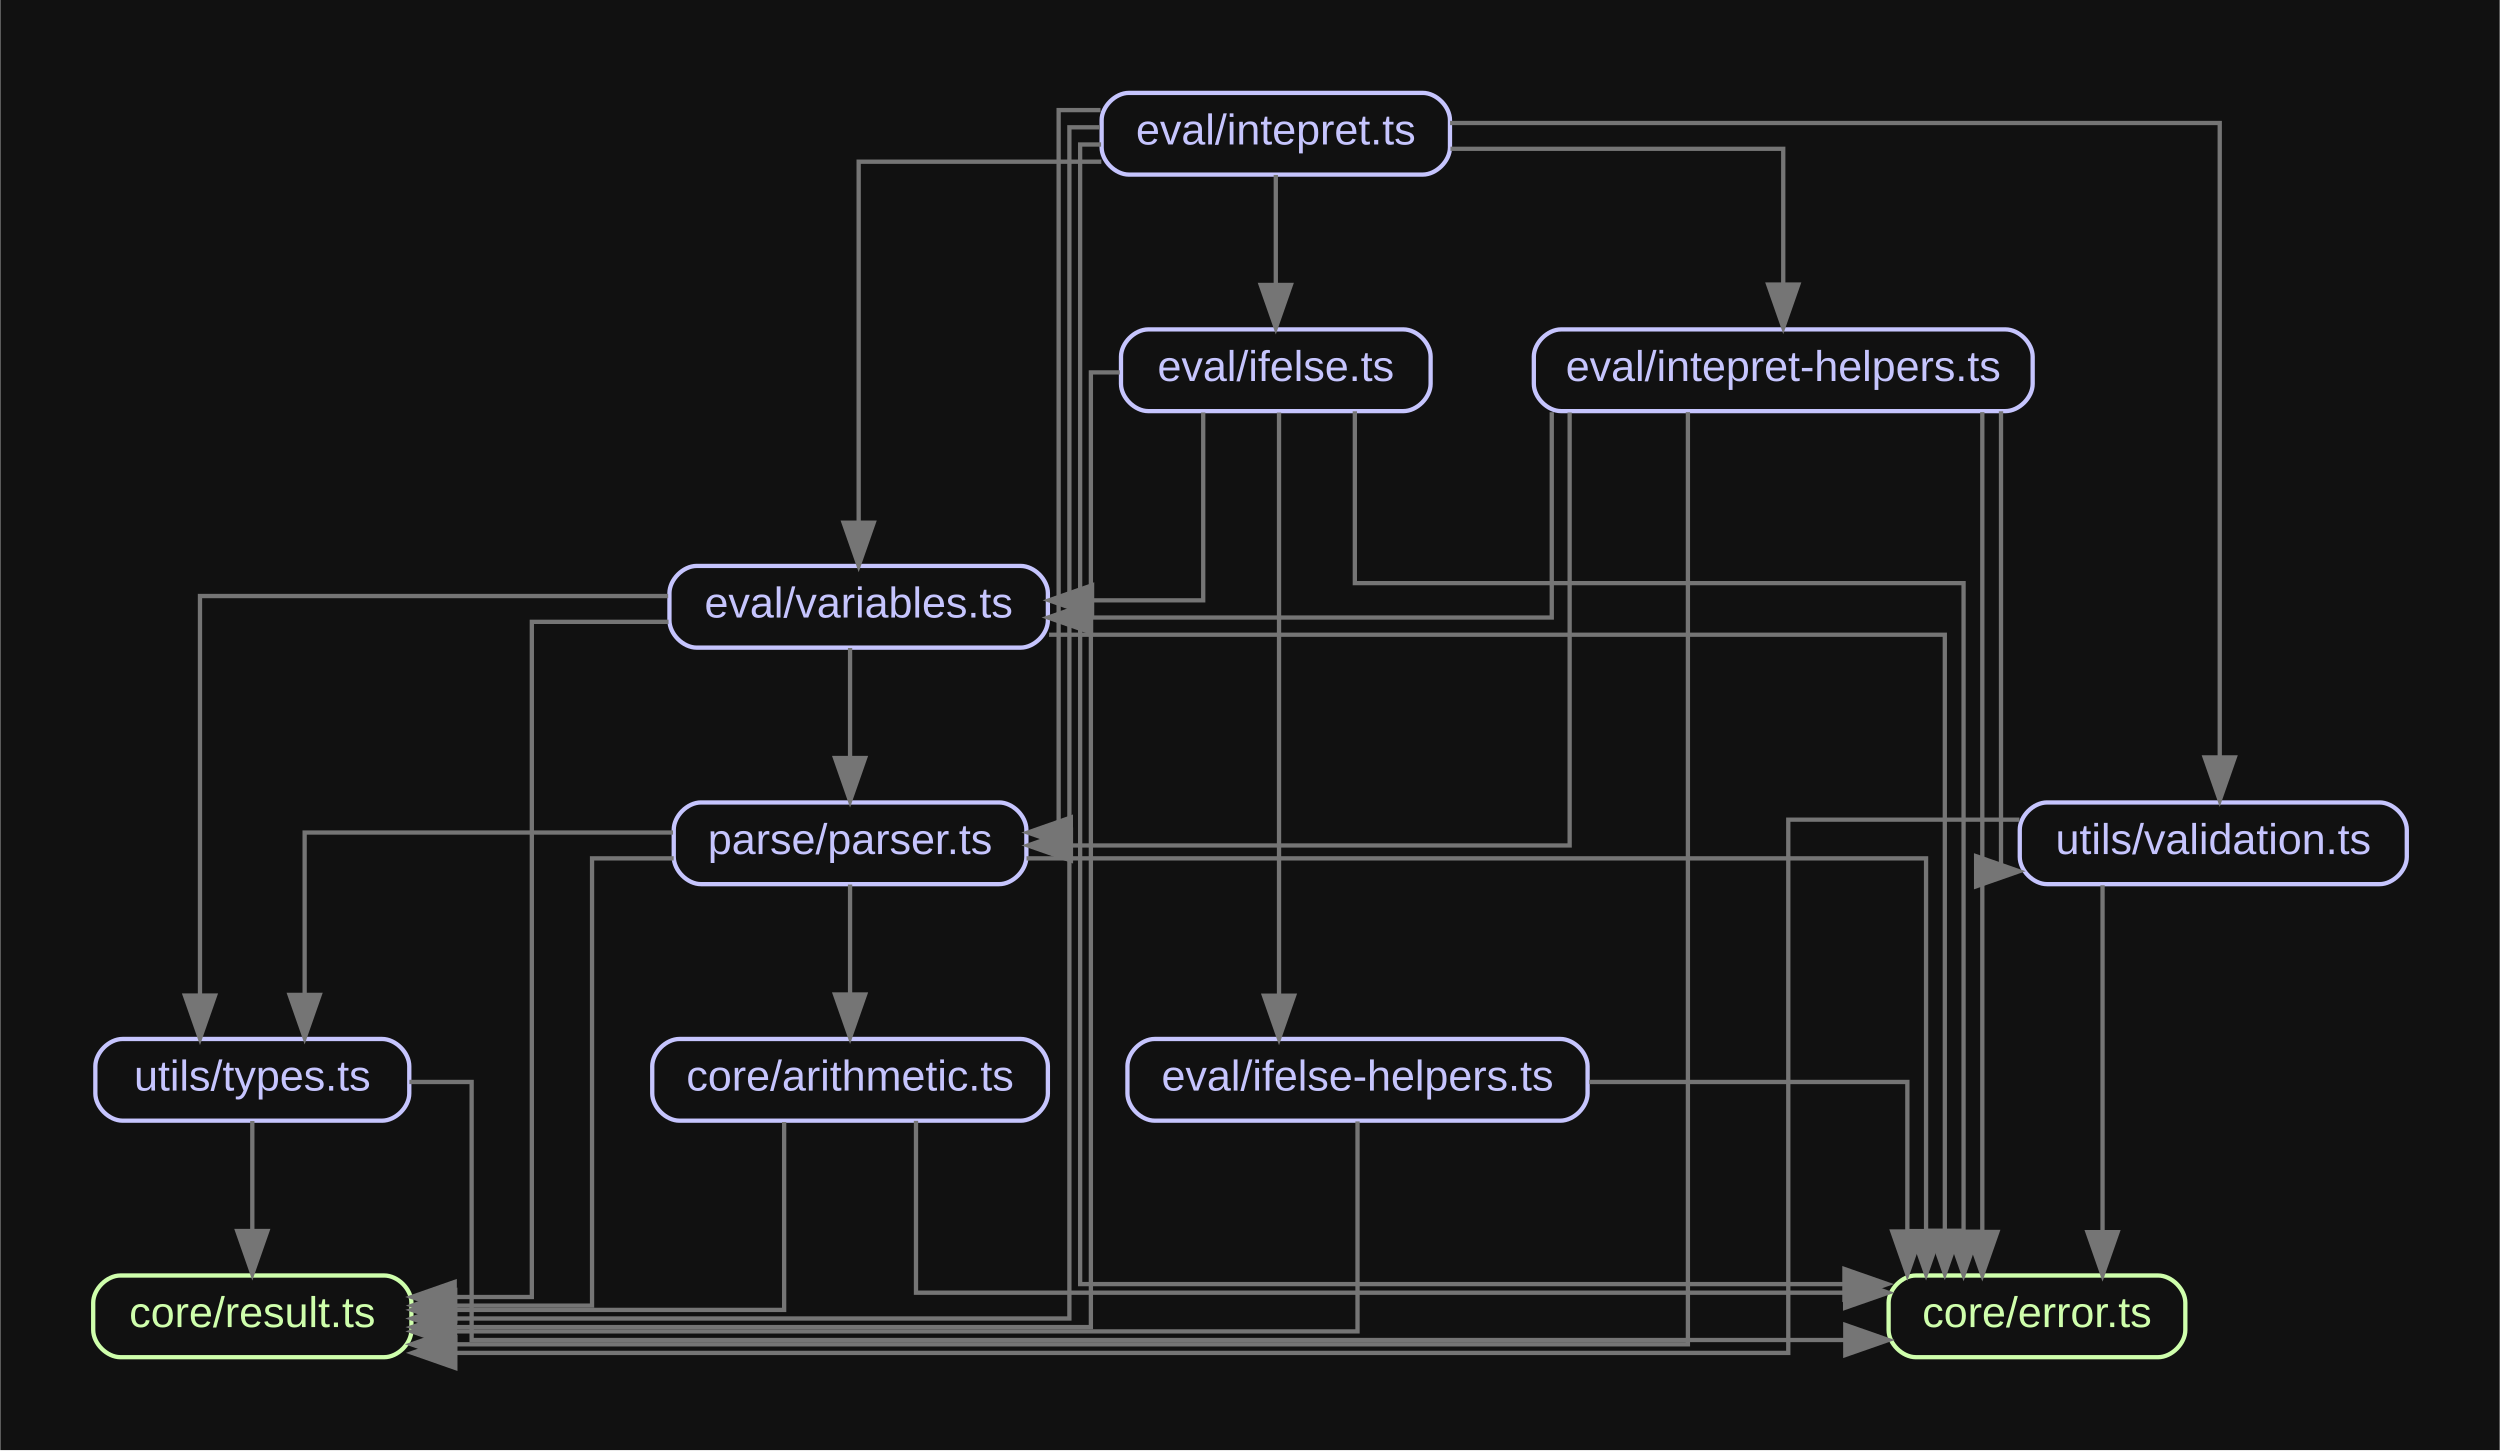
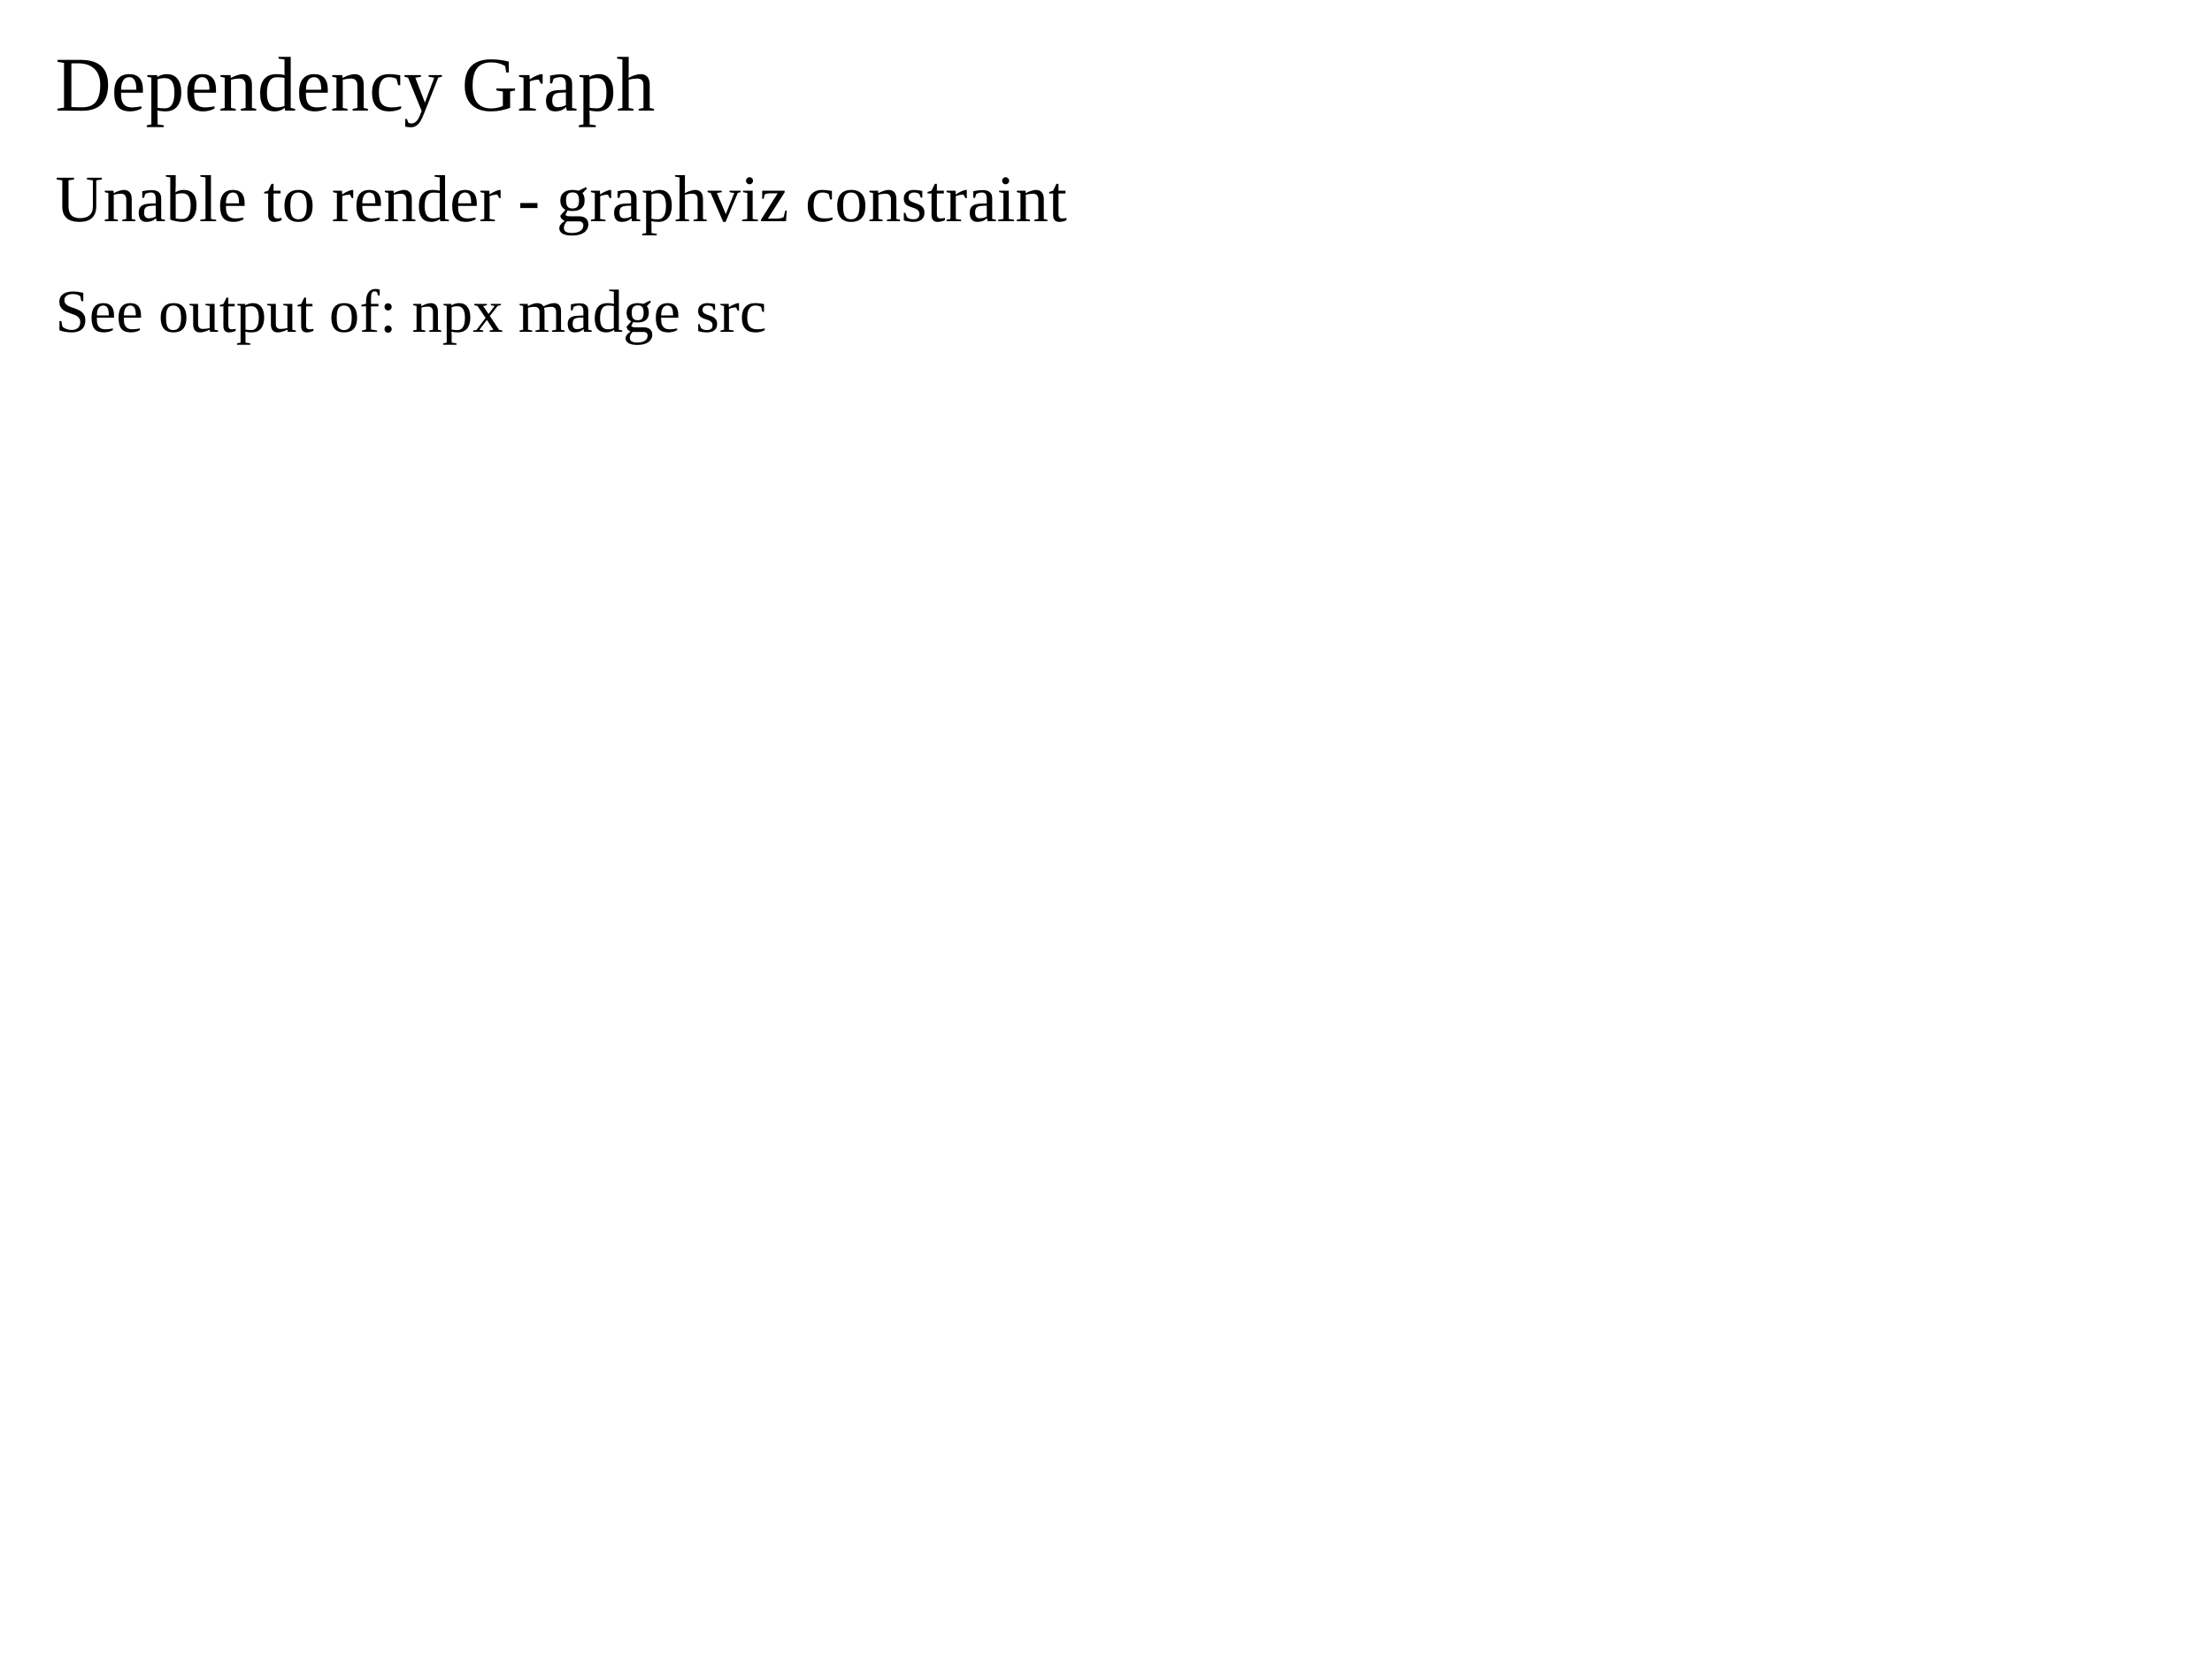
- <svg xmlns="http://www.w3.org/2000/svg" width="581pt" height="337pt" viewBox="0.00 0.00 581.20 337.20">
-   <g id="graph0" class="graph" transform="scale(1 1) rotate(0) translate(21.6 315.6)">
-     <polygon fill="#111111" stroke="transparent" points="-21.6,21.6 -21.6,-315.6 559.6,-315.6 559.6,21.6 -21.6,21.6" />
-     <g id="node1" class="node">
-       <path fill="none" stroke="#c6c5fe" d="M215.67,-74C215.67,-74 136.33,-74 136.33,-74 133.17,-74 130,-70.83 130,-67.67 130,-67.67 130,-61.33 130,-61.33 130,-58.17 133.17,-55 136.33,-55 136.33,-55 215.67,-55 215.67,-55 218.83,-55 222,-58.17 222,-61.33 222,-61.33 222,-67.67 222,-67.67 222,-70.83 218.83,-74 215.67,-74" />
-       <text text-anchor="middle" x="176" y="-62" font-family="Arial" font-size="10.00" fill="#c6c5fe">core/arithmetic.ts</text>
-     </g>
-     <g id="node2" class="node">
-       <path fill="none" stroke="#cfffac" d="M480.17,-19C480.17,-19 423.83,-19 423.83,-19 420.67,-19 417.5,-15.83 417.5,-12.67 417.5,-12.67 417.5,-6.33 417.5,-6.33 417.5,-3.17 420.67,0 423.83,0 423.83,0 480.17,0 480.17,0 483.33,0 486.5,-3.17 486.5,-6.33 486.5,-6.33 486.5,-12.67 486.5,-12.67 486.5,-15.83 483.33,-19 480.17,-19" />
-       <text text-anchor="middle" x="452" y="-7" font-family="Arial" font-size="10.00" fill="#cfffac">core/error.ts</text>
-     </g>
-     <g id="edge1" class="edge">
-       <path fill="none" stroke="#757575" d="M191.33,-54.96C191.33,-40.57 191.33,-15 191.33,-15 191.33,-15 407.39,-15 407.39,-15" />
-       <polygon fill="#757575" stroke="#757575" points="407.39,-18.5 417.39,-15 407.39,-11.5 407.39,-18.5" />
-     </g>
-     <g id="node3" class="node">
-       <path fill="none" stroke="#cfffac" d="M67.67,-19C67.67,-19 6.33,-19 6.33,-19 3.17,-19 0,-15.83 0,-12.67 0,-12.67 0,-6.33 0,-6.33 0,-3.17 3.17,0 6.33,0 6.33,0 67.67,0 67.67,0 70.83,0 74,-3.17 74,-6.33 74,-6.33 74,-12.67 74,-12.67 74,-15.83 70.83,-19 67.67,-19" />
-       <text text-anchor="middle" x="37" y="-7" font-family="Arial" font-size="10.00" fill="#cfffac">core/result.ts</text>
-     </g>
-     <g id="edge2" class="edge">
-       <path fill="none" stroke="#757575" d="M160.67,-54.69C160.67,-39.24 160.67,-11 160.67,-11 160.67,-11 84.1,-11 84.1,-11" />
-       <polygon fill="#757575" stroke="#757575" points="84.1,-7.5 74.1,-11 84.1,-14.5 84.1,-7.5" />
-     </g>
-     <g id="node4" class="node">
-       <path fill="none" stroke="#c6c5fe" d="M341.17,-74C341.17,-74 246.83,-74 246.83,-74 243.67,-74 240.5,-70.83 240.5,-67.67 240.5,-67.67 240.5,-61.33 240.5,-61.33 240.5,-58.17 243.67,-55 246.83,-55 246.83,-55 341.17,-55 341.17,-55 344.33,-55 347.5,-58.17 347.5,-61.33 347.5,-61.33 347.5,-67.67 347.5,-67.67 347.5,-70.83 344.33,-74 341.17,-74" />
-       <text text-anchor="middle" x="294" y="-62" font-family="Arial" font-size="10.00" fill="#c6c5fe">eval/ifelse-helpers.ts</text>
-     </g>
-     <g id="edge3" class="edge">
-       <path fill="none" stroke="#757575" d="M347.85,-64C382.79,-64 421.86,-64 421.86,-64 421.86,-64 421.86,-29.24 421.86,-29.24" />
-       <polygon fill="#757575" stroke="#757575" points="425.36,-29.24 421.86,-19.24 418.36,-29.24 425.36,-29.24" />
-     </g>
-     <g id="edge4" class="edge">
-       <path fill="none" stroke="#757575" d="M294,-54.84C294,-38.22 294,-6 294,-6 294,-6 84.1,-6 84.1,-6" />
-       <polygon fill="#757575" stroke="#757575" points="84.1,-2.5 74.1,-6 84.1,-9.5 84.1,-2.5" />
-     </g>
-     <g id="node5" class="node">
-       <path fill="none" stroke="#c6c5fe" d="M304.67,-239C304.67,-239 245.33,-239 245.33,-239 242.17,-239 239,-235.83 239,-232.67 239,-232.67 239,-226.33 239,-226.33 239,-223.17 242.17,-220 245.33,-220 245.33,-220 304.67,-220 304.67,-220 307.83,-220 311,-223.17 311,-226.33 311,-226.33 311,-232.67 311,-232.67 311,-235.83 307.83,-239 304.67,-239" />
-       <text text-anchor="middle" x="275" y="-227" font-family="Arial" font-size="10.00" fill="#c6c5fe">eval/ifelse.ts</text>
-     </g>
-     <g id="edge5" class="edge">
-       <path fill="none" stroke="#757575" d="M293.38,-219.96C293.38,-205.57 293.38,-180 293.38,-180 293.38,-180 434.93,-180 434.93,-180 434.93,-180 434.93,-29.16 434.93,-29.16" />
-       <polygon fill="#757575" stroke="#757575" points="438.43,-29.16 434.93,-19.16 431.43,-29.16 438.43,-29.16" />
-     </g>
-     <g id="edge6" class="edge">
-       <path fill="none" stroke="#757575" d="M238.72,-229C234.69,-229 232,-229 232,-229 232,-229 232,-7 232,-7 232,-7 84.14,-7 84.14,-7" />
-       <polygon fill="#757575" stroke="#757575" points="84.14,-3.5 74.14,-7 84.14,-10.5 84.14,-3.5" />
-     </g>
-     <g id="edge7" class="edge">
-       <path fill="none" stroke="#757575" d="M275.75,-219.67C275.75,-219.67 275.75,-84.07 275.75,-84.07" />
-       <polygon fill="#757575" stroke="#757575" points="279.25,-84.07 275.75,-74.07 272.25,-84.07 279.25,-84.07" />
-     </g>
-     <g id="node6" class="node">
-       <path fill="none" stroke="#c6c5fe" d="M215.67,-184C215.67,-184 140.33,-184 140.33,-184 137.17,-184 134,-180.83 134,-177.67 134,-177.67 134,-171.33 134,-171.33 134,-168.17 137.17,-165 140.33,-165 140.33,-165 215.67,-165 215.67,-165 218.83,-165 222,-168.17 222,-171.33 222,-171.33 222,-177.67 222,-177.67 222,-180.83 218.83,-184 215.67,-184" />
-       <text text-anchor="middle" x="178" y="-172" font-family="Arial" font-size="10.00" fill="#c6c5fe">eval/variables.ts</text>
-     </g>
-     <g id="edge8" class="edge">
-       <path fill="none" stroke="#757575" d="M258.12,-219.69C258.12,-204.24 258.12,-176 258.12,-176 258.12,-176 232.28,-176 232.28,-176" />
-       <polygon fill="#757575" stroke="#757575" points="232.28,-172.5 222.28,-176 232.28,-179.5 232.28,-172.5" />
-     </g>
-     <g id="edge21" class="edge">
-       <path fill="none" stroke="#757575" d="M222.28,-168C294.72,-168 430.57,-168 430.57,-168 430.57,-168 430.57,-29.41 430.57,-29.41" />
-       <polygon fill="#757575" stroke="#757575" points="434.07,-29.41 430.57,-19.41 427.07,-29.41 434.07,-29.41" />
-     </g>
-     <g id="edge22" class="edge">
-       <path fill="none" stroke="#757575" d="M133.79,-171C117.07,-171 102,-171 102,-171 102,-171 102,-14 102,-14 102,-14 84.06,-14 84.06,-14" />
-       <polygon fill="#757575" stroke="#757575" points="84.06,-10.5 74.06,-14 84.06,-17.5 84.06,-10.5" />
-     </g>
-     <g id="node8" class="node">
-       <path fill="none" stroke="#c6c5fe" d="M210.67,-129C210.67,-129 141.33,-129 141.33,-129 138.17,-129 135,-125.83 135,-122.67 135,-122.67 135,-116.33 135,-116.33 135,-113.17 138.17,-110 141.33,-110 141.33,-110 210.67,-110 210.67,-110 213.83,-110 217,-113.17 217,-116.33 217,-116.33 217,-122.67 217,-122.67 217,-125.83 213.83,-129 210.67,-129" />
-       <text text-anchor="middle" x="176" y="-117" font-family="Arial" font-size="10.00" fill="#c6c5fe">parse/parser.ts</text>
-     </g>
-     <g id="edge23" class="edge">
-       <path fill="none" stroke="#757575" d="M176,-164.92C176,-164.92 176,-139.34 176,-139.34" />
-       <polygon fill="#757575" stroke="#757575" points="179.5,-139.34 176,-129.34 172.5,-139.34 179.5,-139.34" />
-     </g>
-     <g id="node11" class="node">
-       <path fill="none" stroke="#c6c5fe" d="M67.17,-74C67.17,-74 6.83,-74 6.83,-74 3.67,-74 0.5,-70.83 0.5,-67.67 0.5,-67.67 0.5,-61.33 0.5,-61.33 0.5,-58.17 3.67,-55 6.83,-55 6.83,-55 67.17,-55 67.17,-55 70.33,-55 73.5,-58.17 73.5,-61.33 73.5,-61.33 73.5,-67.67 73.5,-67.67 73.5,-70.83 70.33,-74 67.17,-74" />
-       <text text-anchor="middle" x="37" y="-62" font-family="Arial" font-size="10.00" fill="#c6c5fe">utils/types.ts</text>
-     </g>
-     <g id="edge24" class="edge">
-       <path fill="none" stroke="#757575" d="M133.7,-177C88.46,-177 24.83,-177 24.83,-177 24.83,-177 24.83,-84.09 24.83,-84.09" />
-       <polygon fill="#757575" stroke="#757575" points="28.33,-84.09 24.83,-74.09 21.33,-84.09 28.33,-84.09" />
-     </g>
-     <g id="node7" class="node">
-       <path fill="none" stroke="#c6c5fe" d="M444.67,-239C444.67,-239 341.33,-239 341.33,-239 338.17,-239 335,-235.83 335,-232.67 335,-232.67 335,-226.33 335,-226.33 335,-223.17 338.17,-220 341.33,-220 341.33,-220 444.67,-220 444.67,-220 447.83,-220 451,-223.17 451,-226.33 451,-226.33 451,-232.67 451,-232.67 451,-235.83 447.83,-239 444.67,-239" />
-       <text text-anchor="middle" x="393" y="-227" font-family="Arial" font-size="10.00" fill="#c6c5fe">eval/intepret-helpers.ts</text>
-     </g>
-     <g id="edge9" class="edge">
-       <path fill="none" stroke="#757575" d="M439.29,-219.76C439.29,-219.76 439.29,-29.12 439.29,-29.12" />
-       <polygon fill="#757575" stroke="#757575" points="442.79,-29.12 439.29,-19.12 435.79,-29.12 442.79,-29.12" />
-     </g>
-     <g id="edge10" class="edge">
-       <path fill="none" stroke="#757575" d="M370.83,-219.77C370.83,-176.41 370.83,-3 370.83,-3 370.83,-3 84,-3 84,-3" />
-       <polygon fill="#757575" stroke="#757575" points="84,0.5 74,-3 84,-6.5 84,0.5" />
-     </g>
-     <g id="edge11" class="edge">
-       <path fill="none" stroke="#757575" d="M339.17,-219.75C339.17,-203.34 339.17,-172 339.17,-172 339.17,-172 232.04,-172 232.04,-172" />
-       <polygon fill="#757575" stroke="#757575" points="232.04,-168.5 222.04,-172 232.04,-175.5 232.04,-168.5" />
-     </g>
-     <g id="edge12" class="edge">
-       <path fill="none" stroke="#757575" d="M343.33,-219.69C343.33,-192.65 343.33,-119 343.33,-119 343.33,-119 227.36,-119 227.36,-119" />
-       <polygon fill="#757575" stroke="#757575" points="227.36,-115.5 217.36,-119 227.36,-122.5 227.36,-115.5" />
-     </g>
-     <g id="node9" class="node">
-       <path fill="none" stroke="#c6c5fe" d="M531.67,-129C531.67,-129 454.33,-129 454.33,-129 451.17,-129 448,-125.83 448,-122.67 448,-122.67 448,-116.33 448,-116.33 448,-113.17 451.17,-110 454.33,-110 454.33,-110 531.67,-110 531.67,-110 534.83,-110 538,-113.17 538,-116.33 538,-116.33 538,-122.67 538,-122.67 538,-125.83 534.83,-129 531.67,-129" />
-       <text text-anchor="middle" x="493" y="-117" font-family="Arial" font-size="10.00" fill="#c6c5fe">utils/validation.ts</text>
-     </g>
-     <g id="edge13" class="edge">
-       <path fill="none" stroke="#757575" d="M443.64,-219.97C443.64,-192.14 443.64,-113 443.64,-113 443.64,-113 444.06,-113 444.06,-113" />
-       <polygon fill="#757575" stroke="#757575" points="437.85,-116.5 447.85,-113 437.85,-109.5 437.85,-116.5" />
-     </g>
-     <g id="edge25" class="edge">
-       <path fill="none" stroke="#757575" d="M176,-109.92C176,-109.92 176,-84.34 176,-84.34" />
-       <polygon fill="#757575" stroke="#757575" points="179.5,-84.34 176,-74.34 172.5,-84.34 179.5,-84.34" />
-     </g>
-     <g id="edge26" class="edge">
-       <path fill="none" stroke="#757575" d="M217.04,-116C288.02,-116 426.21,-116 426.21,-116 426.21,-116 426.21,-29.33 426.21,-29.33" />
-       <polygon fill="#757575" stroke="#757575" points="429.71,-29.33 426.21,-19.33 422.71,-29.33 429.71,-29.33" />
-     </g>
-     <g id="edge27" class="edge">
-       <path fill="none" stroke="#757575" d="M134.98,-116C124.44,-116 116,-116 116,-116 116,-116 116,-12 116,-12 116,-12 84.19,-12 84.19,-12" />
-       <polygon fill="#757575" stroke="#757575" points="84.19,-8.5 74.19,-12 84.19,-15.5 84.19,-8.5" />
-     </g>
-     <g id="edge28" class="edge">
-       <path fill="none" stroke="#757575" d="M134.82,-122C97.79,-122 49.17,-122 49.17,-122 49.17,-122 49.17,-84.25 49.17,-84.25" />
-       <polygon fill="#757575" stroke="#757575" points="52.67,-84.25 49.17,-74.25 45.67,-84.25 52.67,-84.25" />
-     </g>
-     <g id="edge31" class="edge">
-       <path fill="none" stroke="#757575" d="M467.25,-109.74C467.25,-109.74 467.25,-29.08 467.25,-29.08" />
-       <polygon fill="#757575" stroke="#757575" points="470.75,-29.08 467.25,-19.08 463.75,-29.08 470.75,-29.08" />
-     </g>
-     <g id="edge32" class="edge">
-       <path fill="none" stroke="#757575" d="M447.92,-125C421.86,-125 394.17,-125 394.17,-125 394.17,-125 394.17,-1 394.17,-1 394.17,-1 84.21,-1 84.21,-1" />
-       <polygon fill="#757575" stroke="#757575" points="84.21,2.5 74.21,-1 84.21,-4.5 84.21,2.5" />
-     </g>
-     <g id="node10" class="node">
-       <path fill="none" stroke="#c6c5fe" d="M309.17,-294C309.17,-294 240.83,-294 240.83,-294 237.67,-294 234.5,-290.83 234.5,-287.67 234.5,-287.67 234.5,-281.33 234.5,-281.33 234.5,-278.17 237.67,-275 240.83,-275 240.83,-275 309.17,-275 309.17,-275 312.33,-275 315.5,-278.17 315.5,-281.33 315.5,-281.33 315.5,-287.67 315.5,-287.67 315.5,-290.83 312.33,-294 309.17,-294" />
-       <text text-anchor="middle" x="275" y="-282" font-family="Arial" font-size="10.00" fill="#c6c5fe">eval/intepret.ts</text>
-     </g>
-     <g id="edge14" class="edge">
-       <path fill="none" stroke="#757575" d="M234.37,-282C231.38,-282 229.5,-282 229.5,-282 229.5,-282 229.5,-17 229.5,-17 229.5,-17 407.23,-17 407.23,-17" />
-       <polygon fill="#757575" stroke="#757575" points="407.23,-20.5 417.23,-17 407.23,-13.5 407.23,-20.5" />
-     </g>
-     <g id="edge15" class="edge">
-       <path fill="none" stroke="#757575" d="M234.08,-286C229.82,-286 227,-286 227,-286 227,-286 227,-9 227,-9 227,-9 84.08,-9 84.08,-9" />
-       <polygon fill="#757575" stroke="#757575" points="84.08,-5.5 74.08,-9 84.08,-12.5 84.08,-5.5" />
-     </g>
-     <g id="edge16" class="edge">
-       <path fill="none" stroke="#757575" d="M275,-274.92C275,-274.92 275,-249.34 275,-249.34" />
-       <polygon fill="#757575" stroke="#757575" points="278.5,-249.34 275,-239.34 271.5,-249.34 278.5,-249.34" />
-     </g>
-     <g id="edge18" class="edge">
-       <path fill="none" stroke="#757575" d="M234.43,-278C207.84,-278 178,-278 178,-278 178,-278 178,-194.05 178,-194.05" />
-       <polygon fill="#757575" stroke="#757575" points="181.5,-194.05 178,-184.05 174.5,-194.05 181.5,-194.05" />
-     </g>
-     <g id="edge17" class="edge">
-       <path fill="none" stroke="#757575" d="M315.61,-281C349.74,-281 393,-281 393,-281 393,-281 393,-249.43 393,-249.43" />
-       <polygon fill="#757575" stroke="#757575" points="396.5,-249.43 393,-239.43 389.5,-249.43 396.5,-249.43" />
-     </g>
-     <g id="edge19" class="edge">
-       <path fill="none" stroke="#757575" d="M234.24,-290C228.49,-290 224.5,-290 224.5,-290 224.5,-290 224.5,-122 224.5,-122 224.5,-122 223.78,-122 223.78,-122" />
-       <polygon fill="#757575" stroke="#757575" points="227.34,-118.5 217.34,-122 227.34,-125.5 227.34,-118.5" />
-     </g>
-     <g id="edge20" class="edge">
-       <path fill="none" stroke="#757575" d="M315.52,-287C378.94,-287 494.5,-287 494.5,-287 494.5,-287 494.5,-139.48 494.5,-139.48" />
-       <polygon fill="#757575" stroke="#757575" points="498,-139.48 494.5,-129.48 491,-139.48 498,-139.48" />
-     </g>
-     <g id="edge29" class="edge">
-       <path fill="none" stroke="#757575" d="M73.52,-64C81.7,-64 88,-64 88,-64 88,-64 88,-4 88,-4 88,-4 407.43,-4 407.43,-4" />
-       <polygon fill="#757575" stroke="#757575" points="407.43,-7.5 417.43,-4 407.43,-0.5 407.43,-7.5" />
-     </g>
-     <g id="edge30" class="edge">
-       <path fill="none" stroke="#757575" d="M37,-54.92C37,-54.92 37,-29.34 37,-29.34" />
-       <polygon fill="#757575" stroke="#757575" points="40.5,-29.34 37,-19.34 33.5,-29.34 40.5,-29.34" />
-     </g>
-   </g>
+ <svg xmlns="http://www.w3.org/2000/svg" width="400" height="300">
+   <text x="10" y="20" font-size="14">Dependency Graph</text>
+   <text x="10" y="40" font-size="12">Unable to render - graphviz constraint</text>
+   <text x="10" y="60" font-size="11">See output of: npx madge src</text>
</svg>
